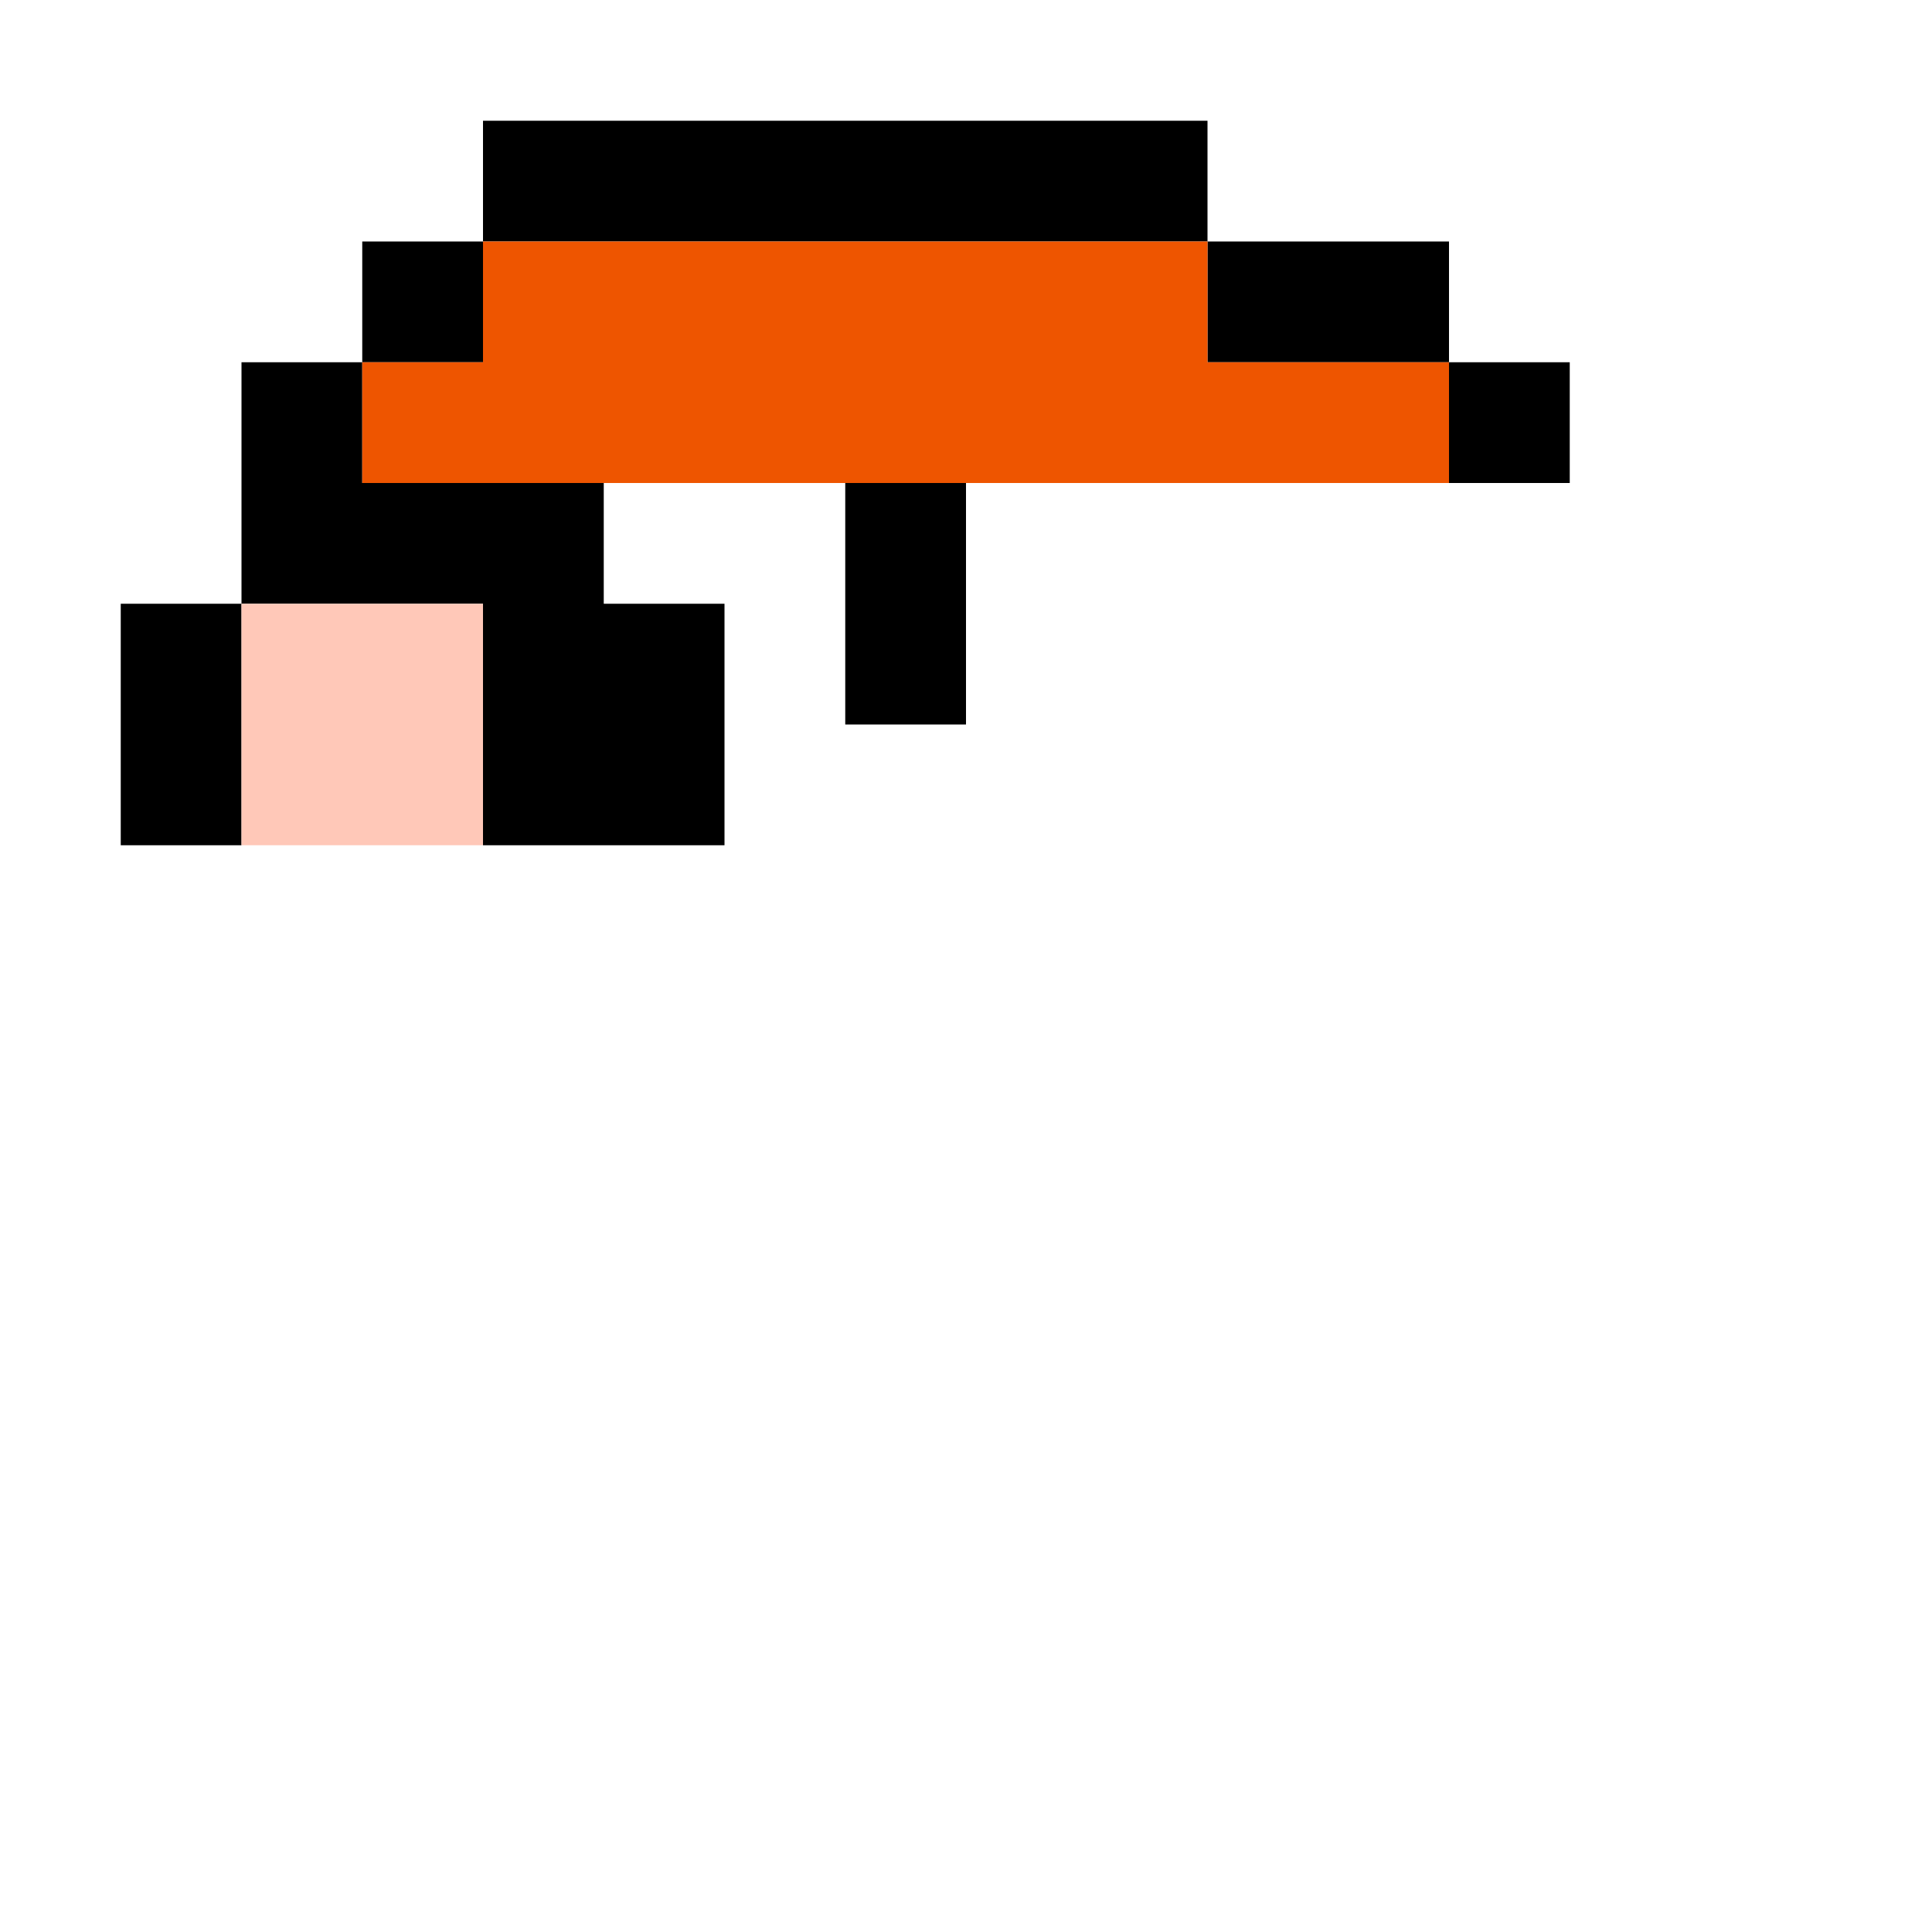
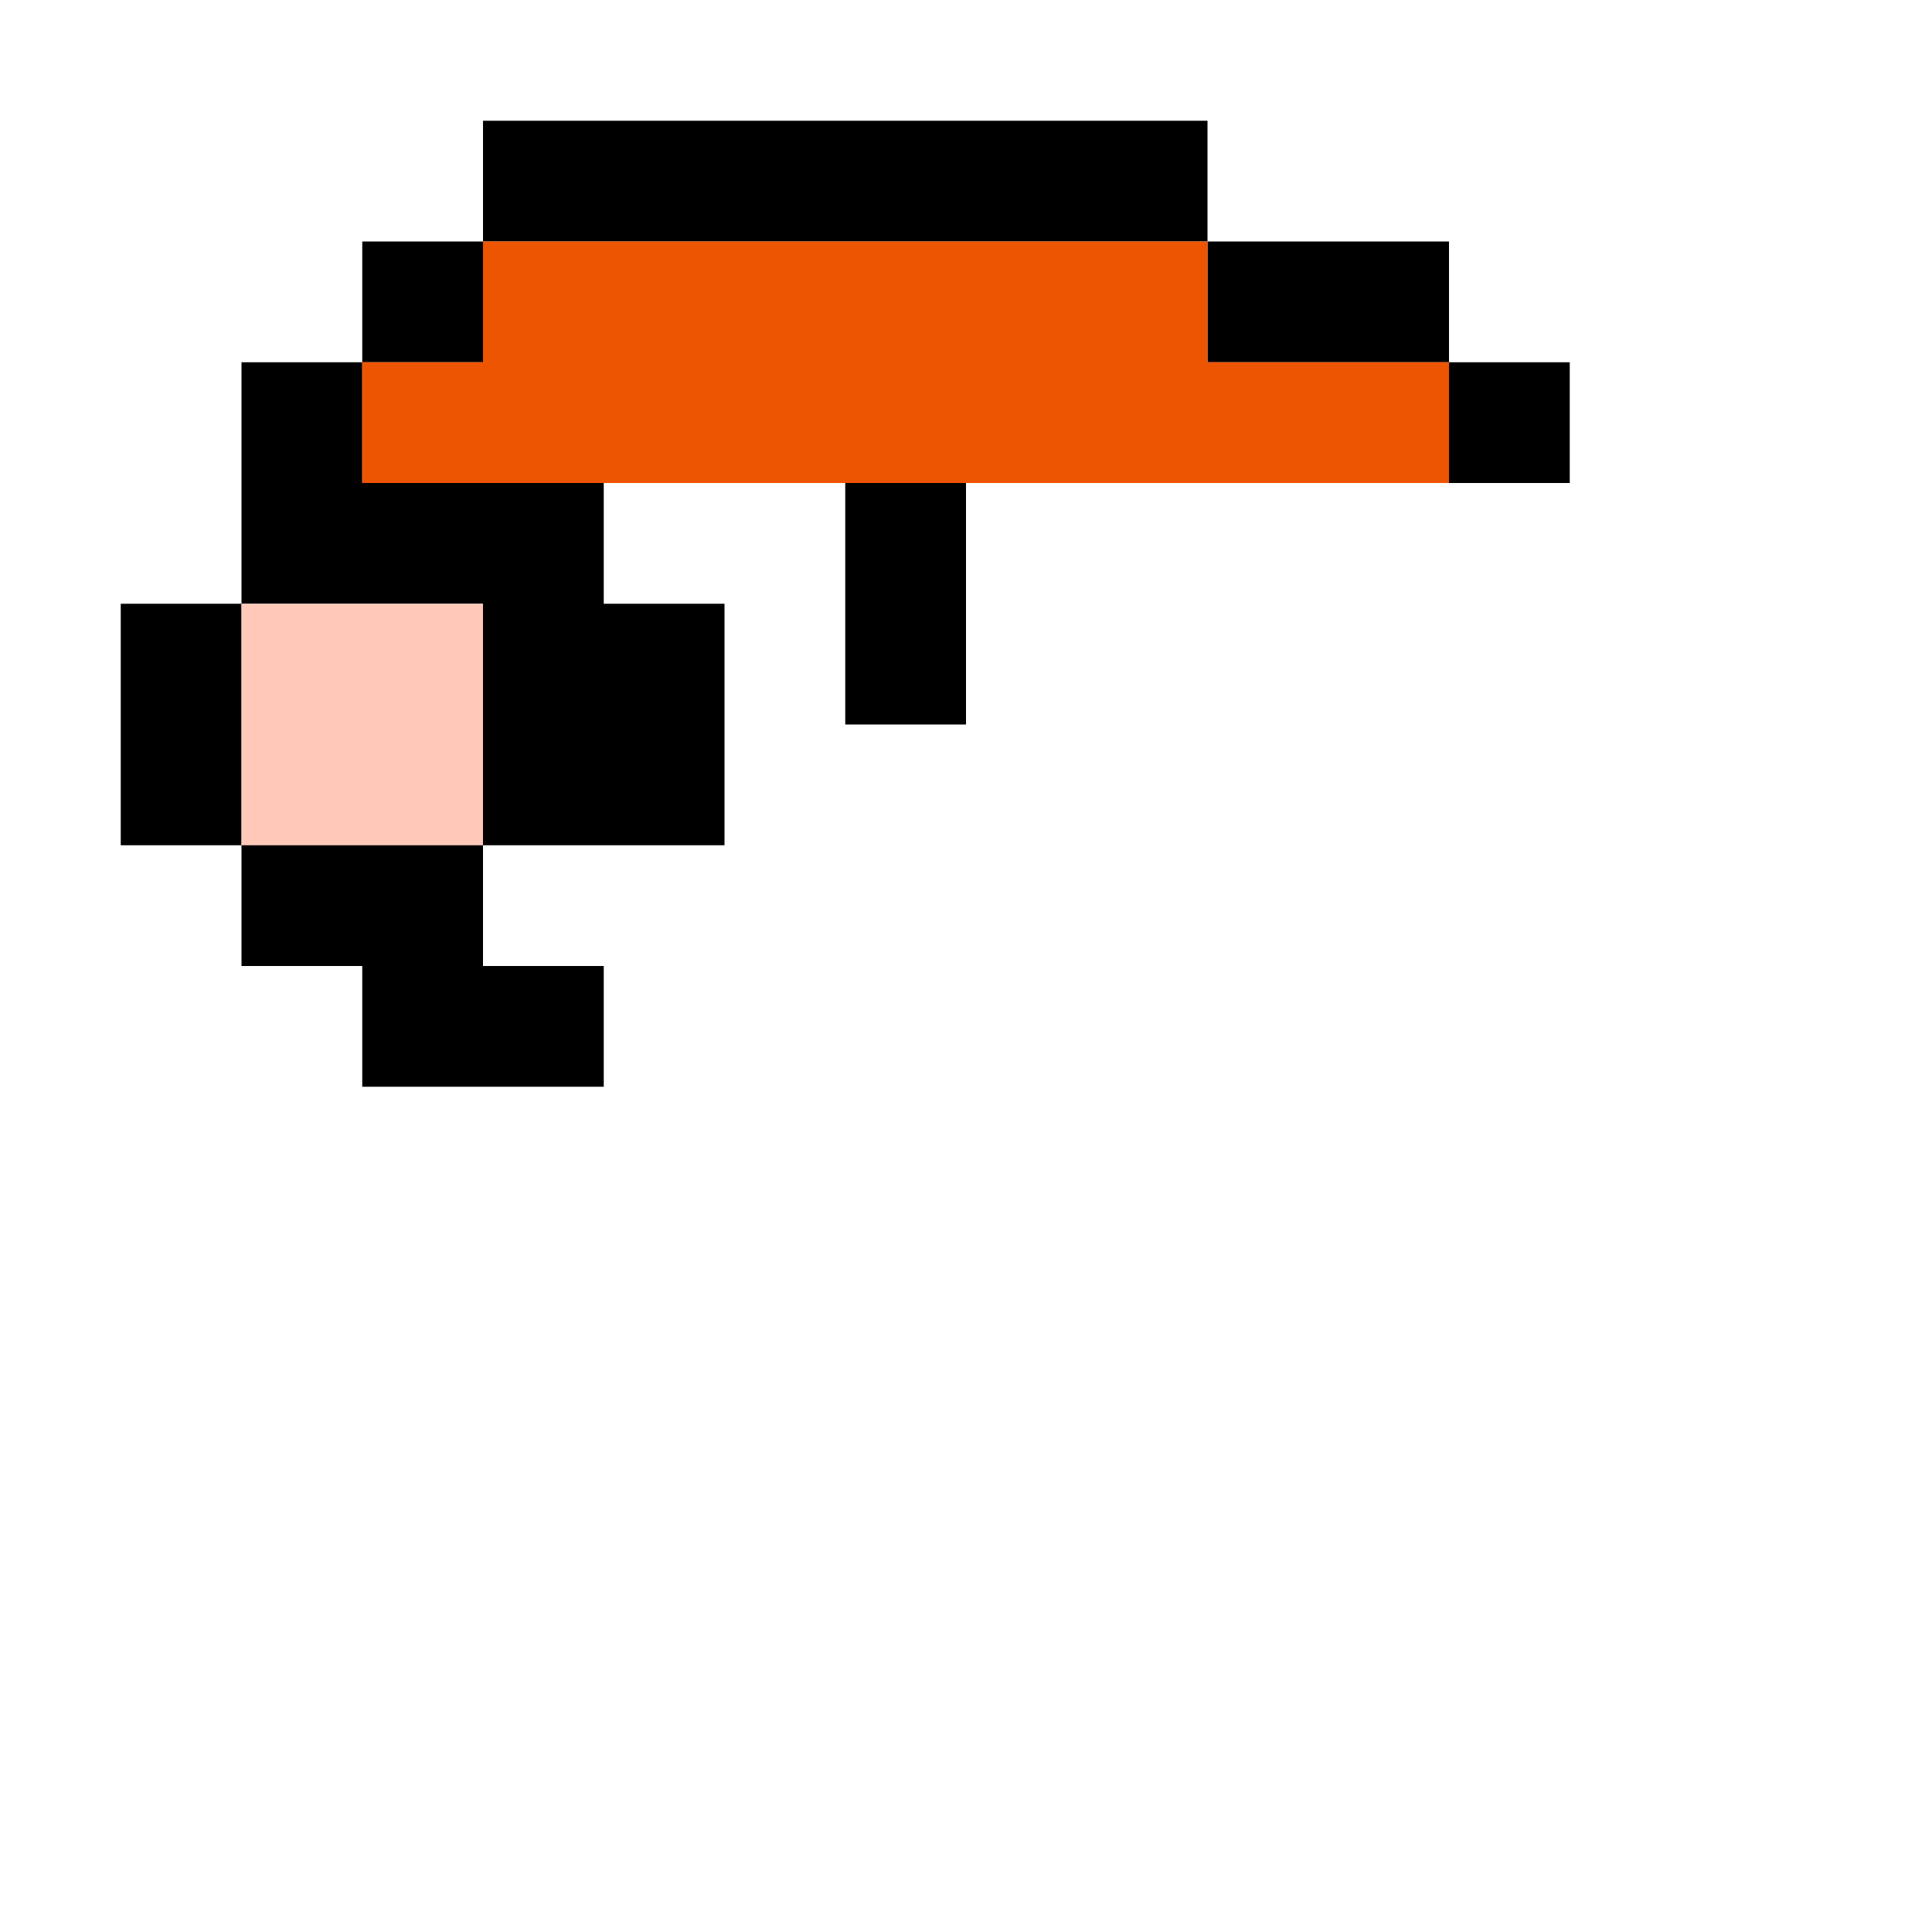
<svg xmlns="http://www.w3.org/2000/svg" width="160px" height="160px" version="1.1">
  <polygon points="20,40 20,30 30,30 30,20 40,20 40,10 100,10 100,20 120,20 120,30 130,30 130,40 120,40 120,30 100,30 100,20 40,20 40,30 30,30 30,40 20,40" fill="#000" />
  <polygon points="30,40 30,30 40,30 40,20 100,20 100,30 120,30 120,40 30,40" fill="#E50" />
  <polygon points="70,40 70,60 80,60 80,40 70,40" fill="#000" />
  <polygon points="40,70 60,70 60,50 50,50 50,40 20,40 20,50 10,50 10,70 20,70 20,50 40,50 40,70" fill="#000" />
  <polygon points="20,70 40,70 40,50 20,50 20,70" fill="#FFC8B8" />
+   <polygon points="20,70 40,70 40,80 50,80 50,90 30,90 30,80 20,80 20,70" fill="#000" />
</svg>
